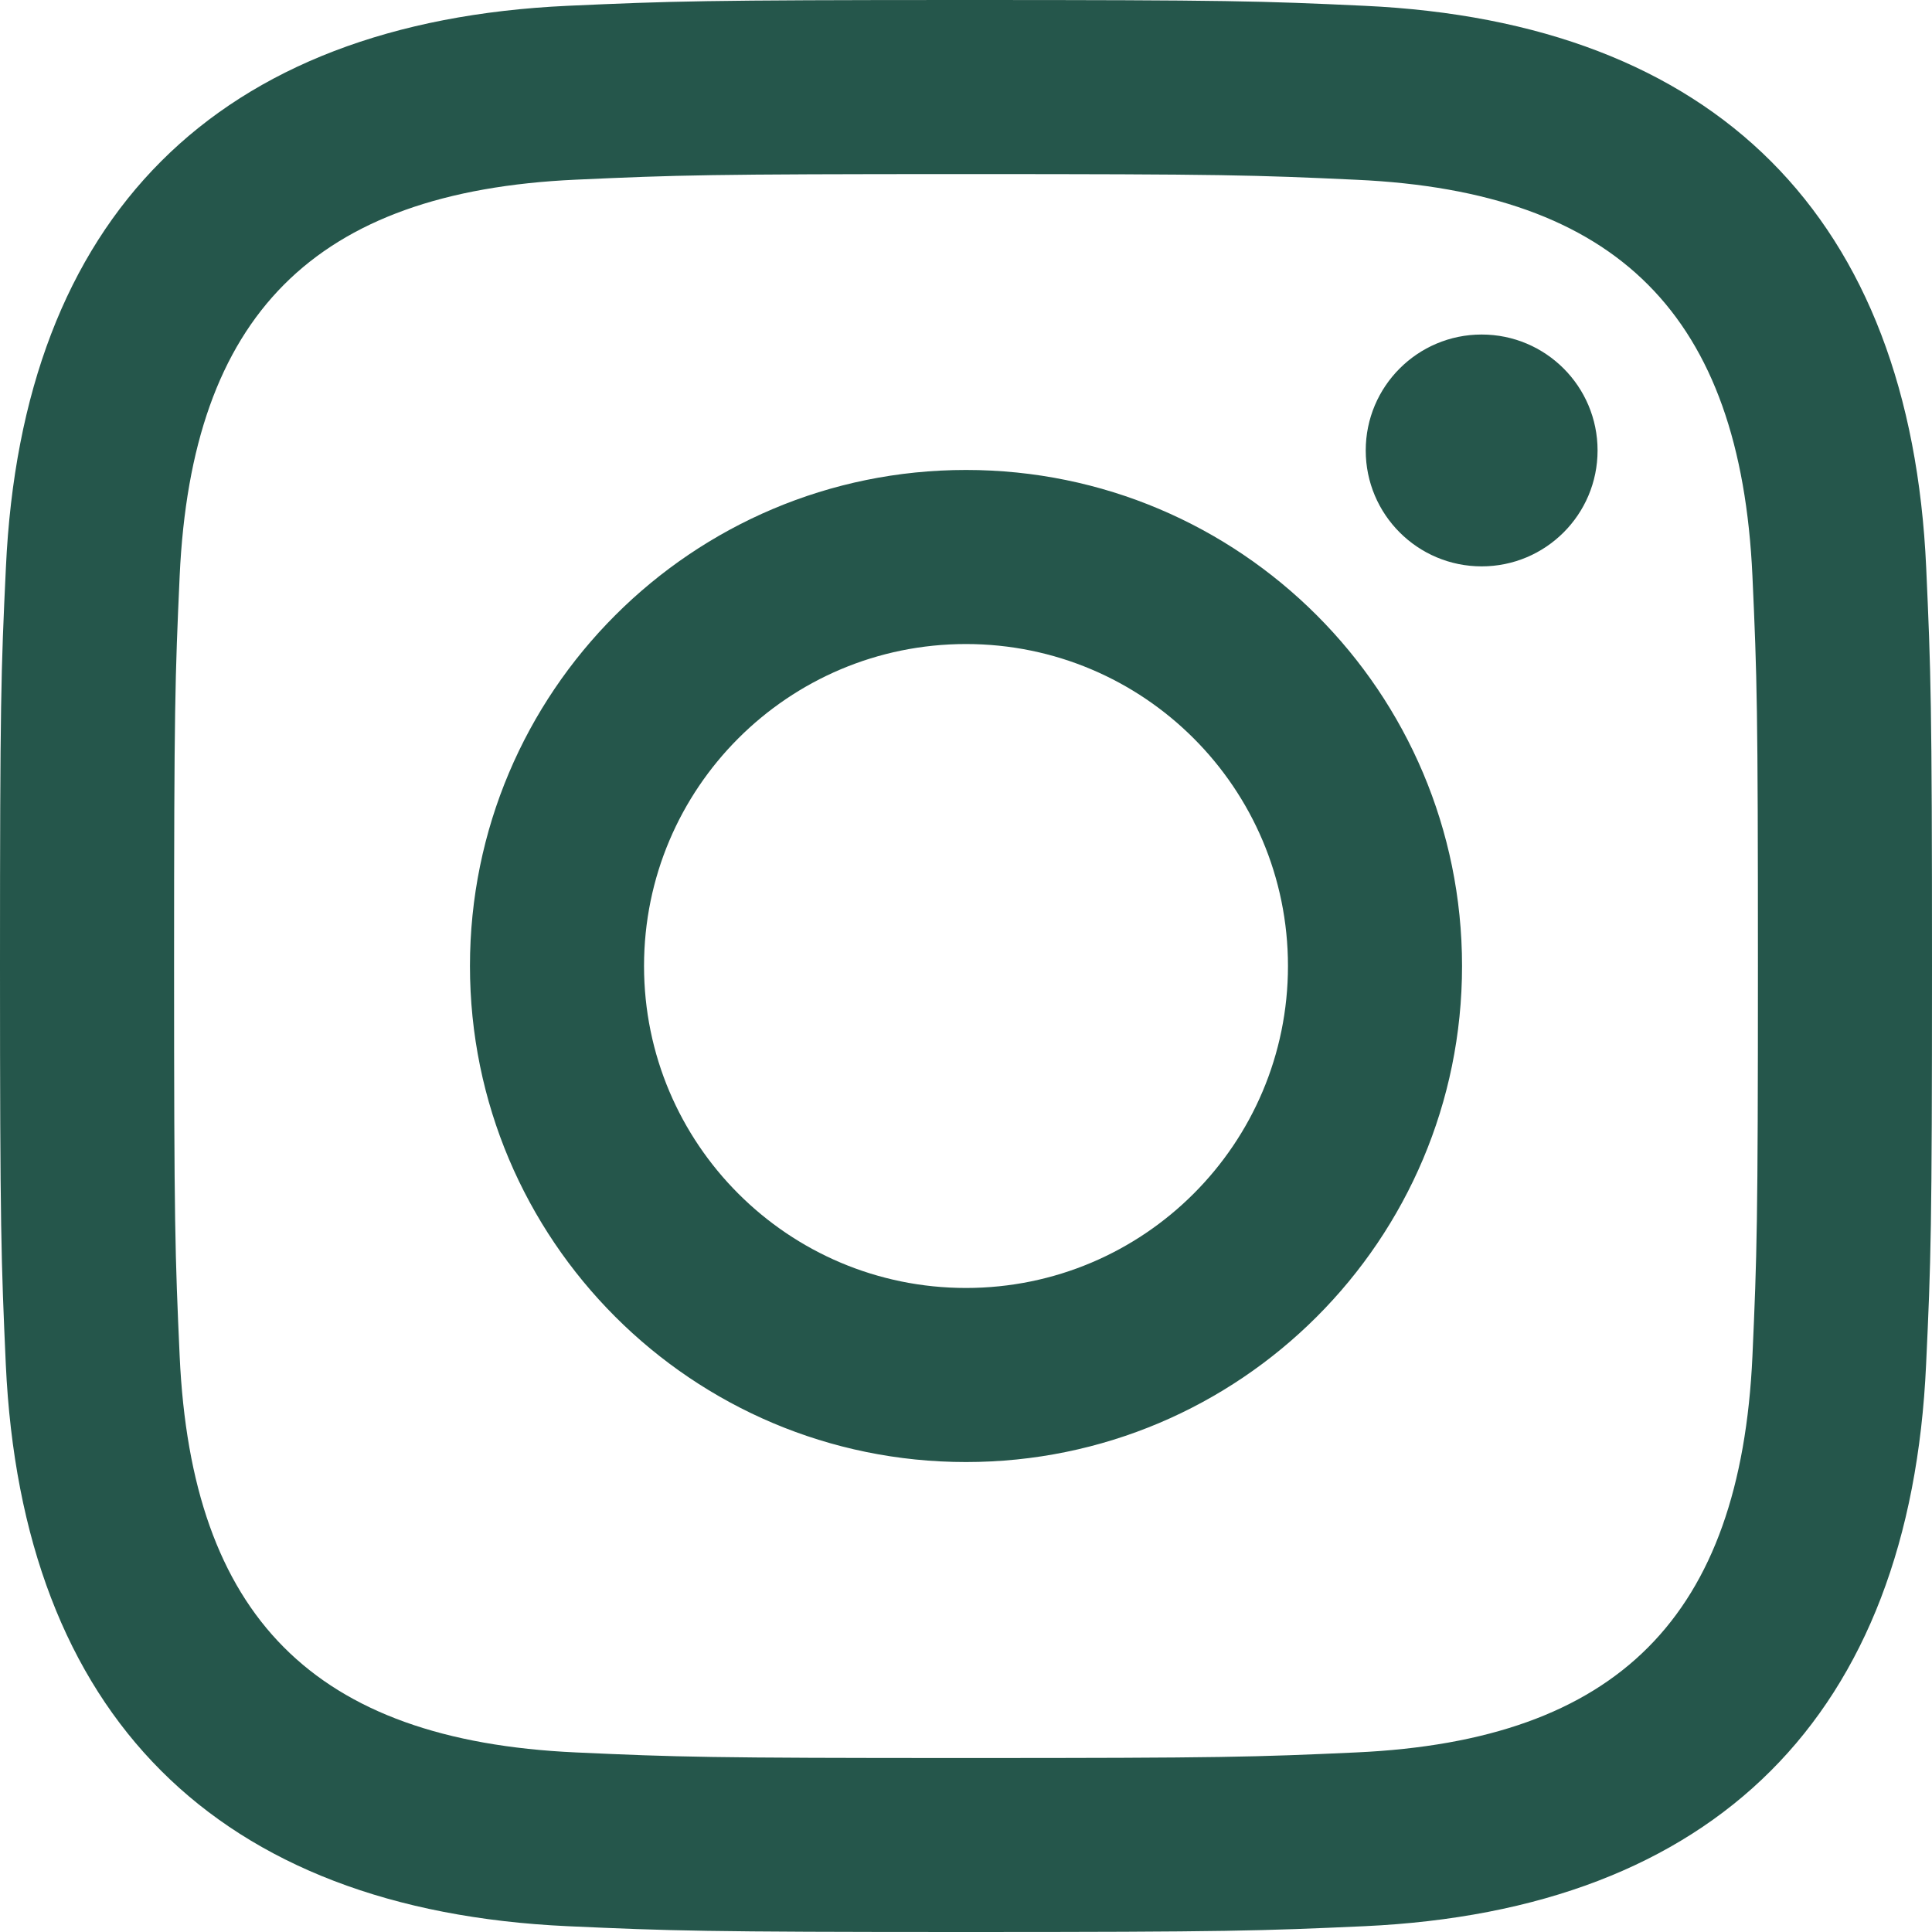
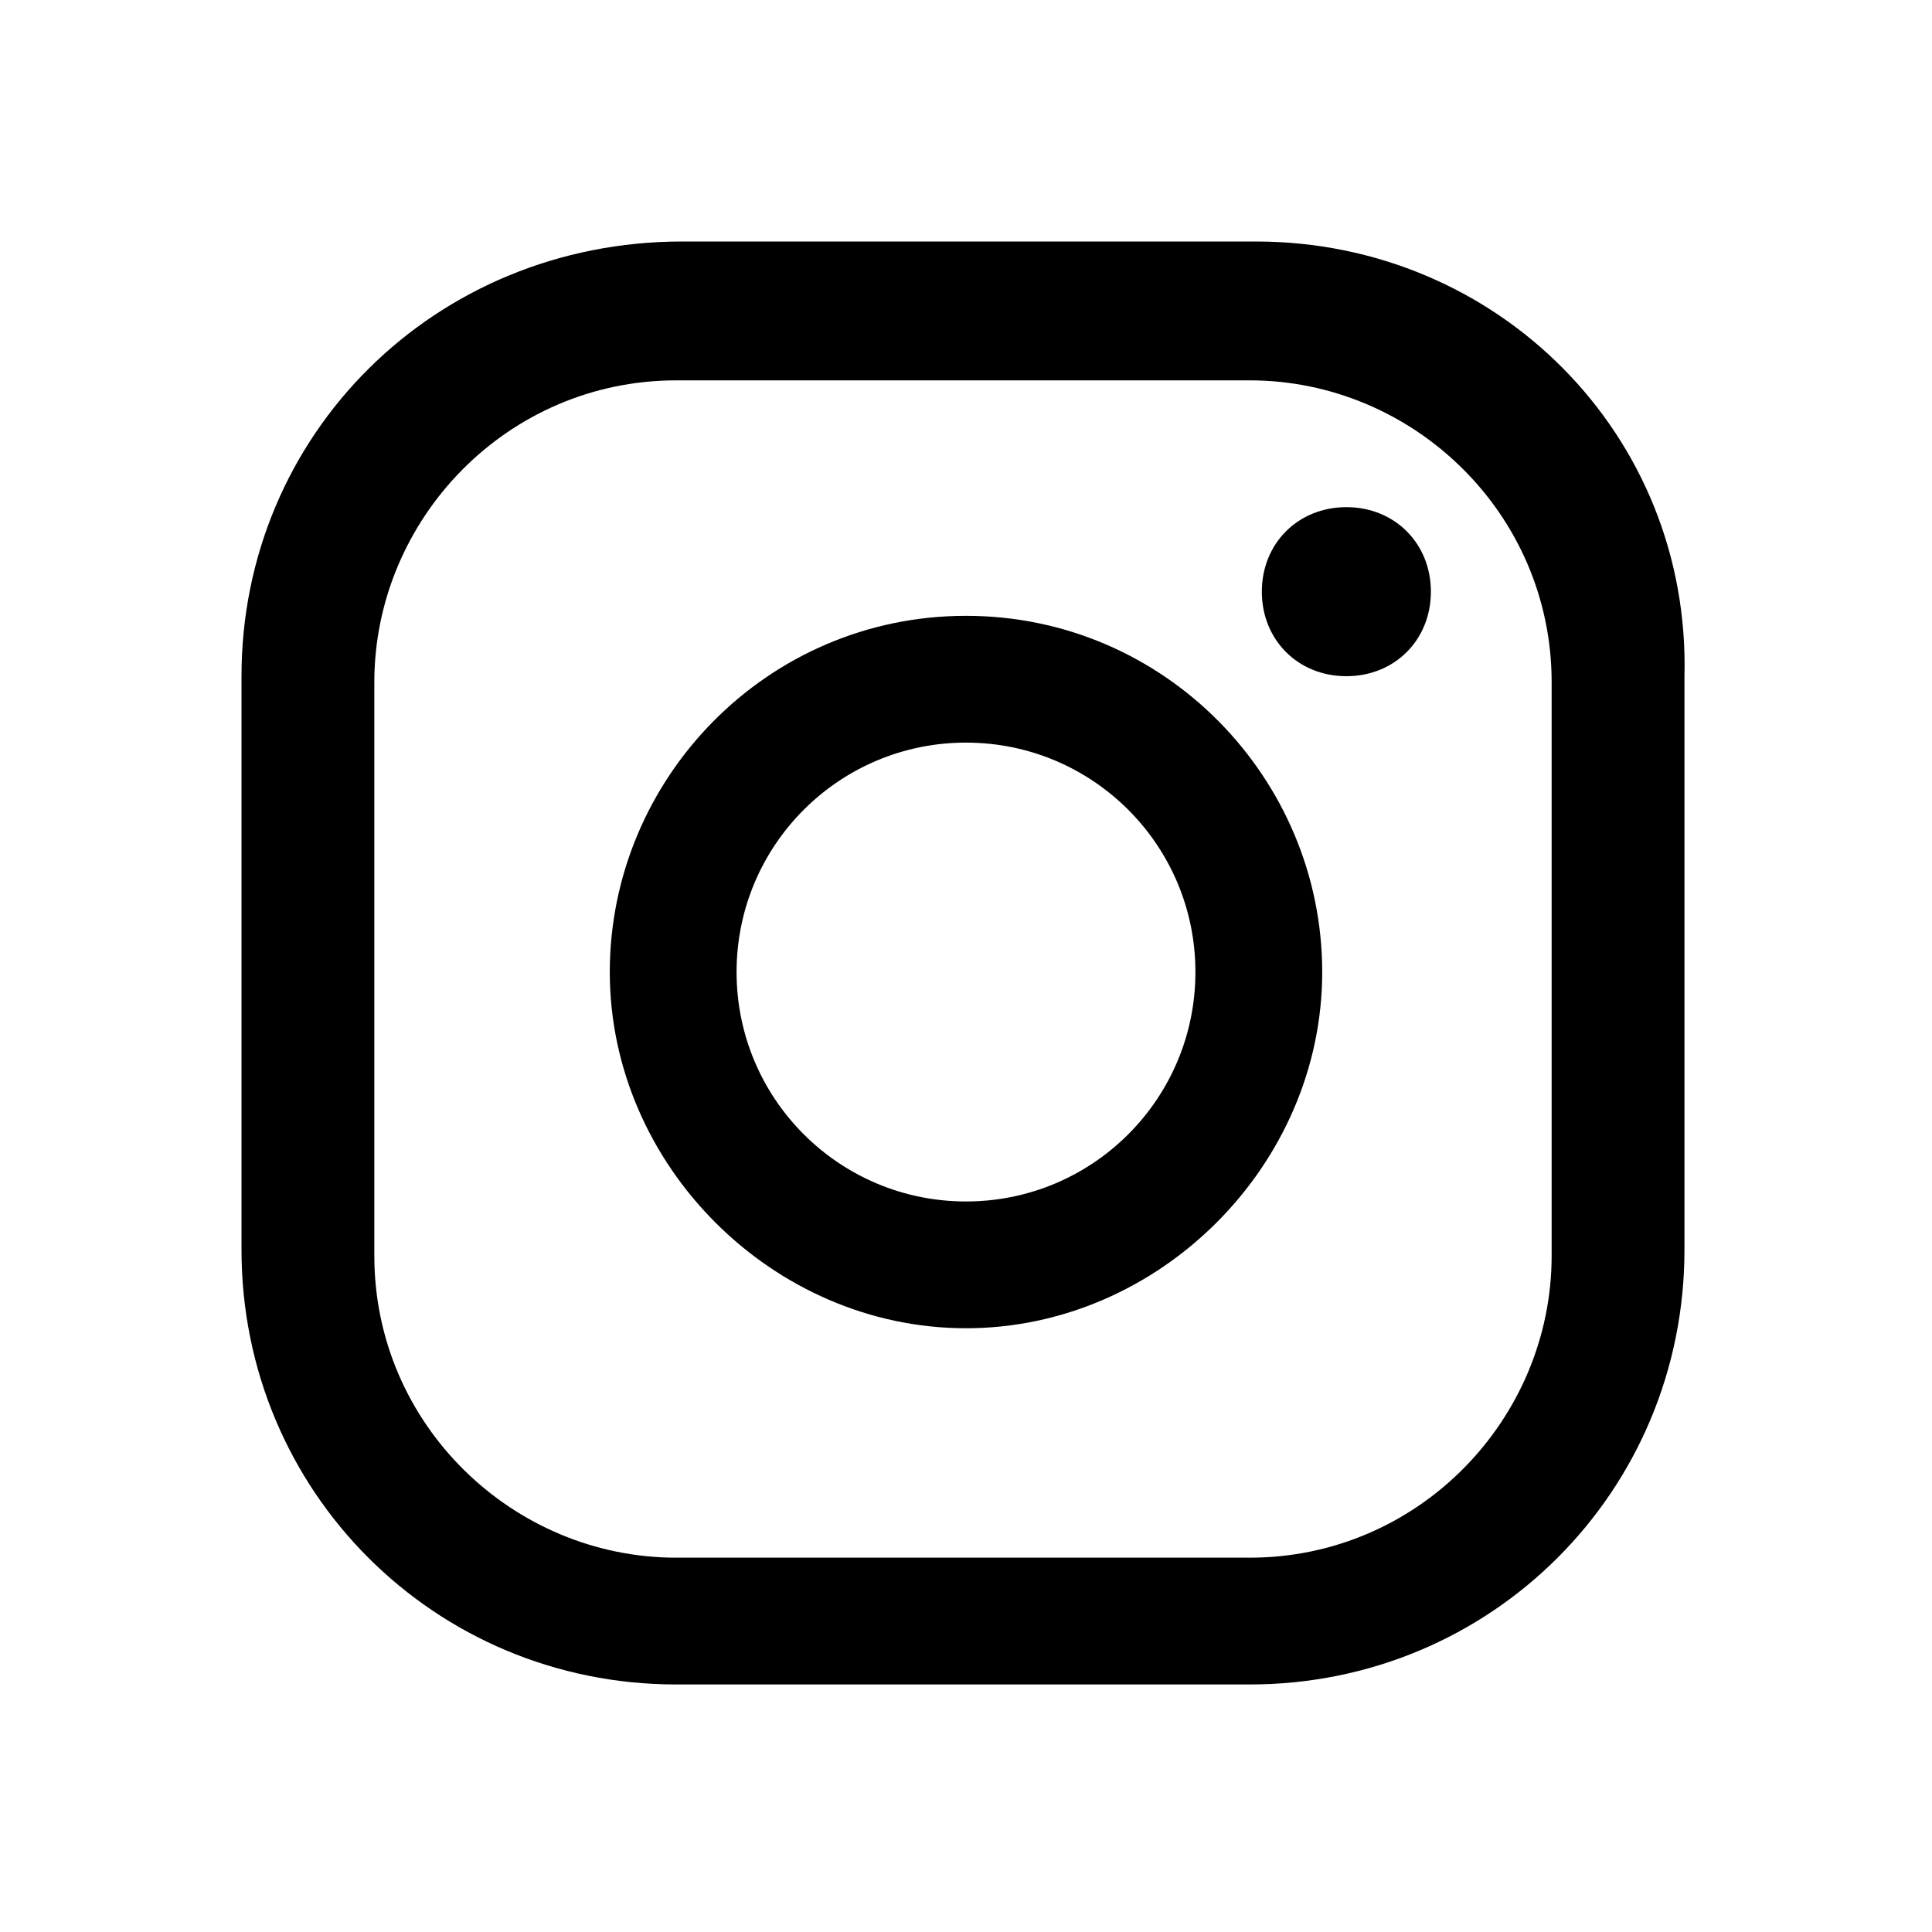
- <svg xmlns="http://www.w3.org/2000/svg" width="20" height="20">
-   <path d="M10 1.802c2.67 0 2.987.01 4.042.059 2.71.123 3.975 1.409 4.099 4.099.048 1.054.057 1.37.057 4.04 0 2.672-.01 2.988-.057 4.042-.124 2.687-1.387 3.975-4.1 4.099-1.054.048-1.37.058-4.041.058-2.67 0-2.987-.01-4.04-.058-2.718-.124-3.977-1.416-4.1-4.1-.048-1.054-.058-1.37-.058-4.041 0-2.67.01-2.986.058-4.04.124-2.69 1.387-3.977 4.1-4.1 1.054-.048 1.37-.058 4.04-.058zM10 0C7.284 0 6.944.012 5.877.06 2.246.227.227 2.242.061 5.877.01 6.944 0 7.284 0 10s.012 3.057.06 4.123c.167 3.632 2.182 5.65 5.817 5.817 1.067.048 1.407.06 4.123.06s3.057-.012 4.123-.06c3.629-.167 5.652-2.182 5.816-5.817.05-1.066.061-1.407.061-4.123s-.012-3.056-.06-4.122C19.777 2.249 17.76.228 14.124.06 13.057.01 12.716 0 10 0zm0 4.865a5.135 5.135 0 100 10.27 5.135 5.135 0 000-10.27zm0 8.468a3.333 3.333 0 110-6.666 3.333 3.333 0 010 6.666zm5.338-9.87a1.2 1.2 0 100 2.4 1.2 1.2 0 000-2.4z" fill="hsl(167, 40%, 24%)" fill-rule="nonzero" />
+ <svg xmlns="http://www.w3.org/2000/svg" fill="#000000" width="800px" height="800px" viewBox="0 0 32 32" id="Camada_1" version="1.1" xml:space="preserve">
+   <g>
+     <path d="M22.3,8.4c-0.8,0-1.4,0.6-1.4,1.4c0,0.8,0.6,1.4,1.4,1.4c0.8,0,1.4-0.6,1.4-1.4C23.7,9,23.1,8.4,22.3,8.4z" />
+     <path d="M16,10.2c-3.3,0-5.9,2.7-5.9,5.9s2.7,5.9,5.9,5.9s5.9-2.7,5.9-5.9S19.3,10.2,16,10.2z M16,19.9c-2.1,0-3.8-1.7-3.8-3.8   c0-2.1,1.7-3.8,3.8-3.8c2.1,0,3.8,1.7,3.8,3.8C19.8,18.2,18.1,19.9,16,19.9z" />
+     <path d="M20.8,4h-9.5C7.2,4,4,7.2,4,11.2v9.5c0,4,3.2,7.2,7.2,7.2h9.5c4,0,7.2-3.2,7.2-7.2v-9.5C28,7.2,24.8,4,20.8,4z M25.7,20.8   c0,2.7-2.2,5-5,5h-9.5c-2.7,0-5-2.2-5-5v-9.5c0-2.7,2.2-5,5-5h9.5c2.7,0,5,2.2,5,5V20.8z" />
+   </g>
</svg>
